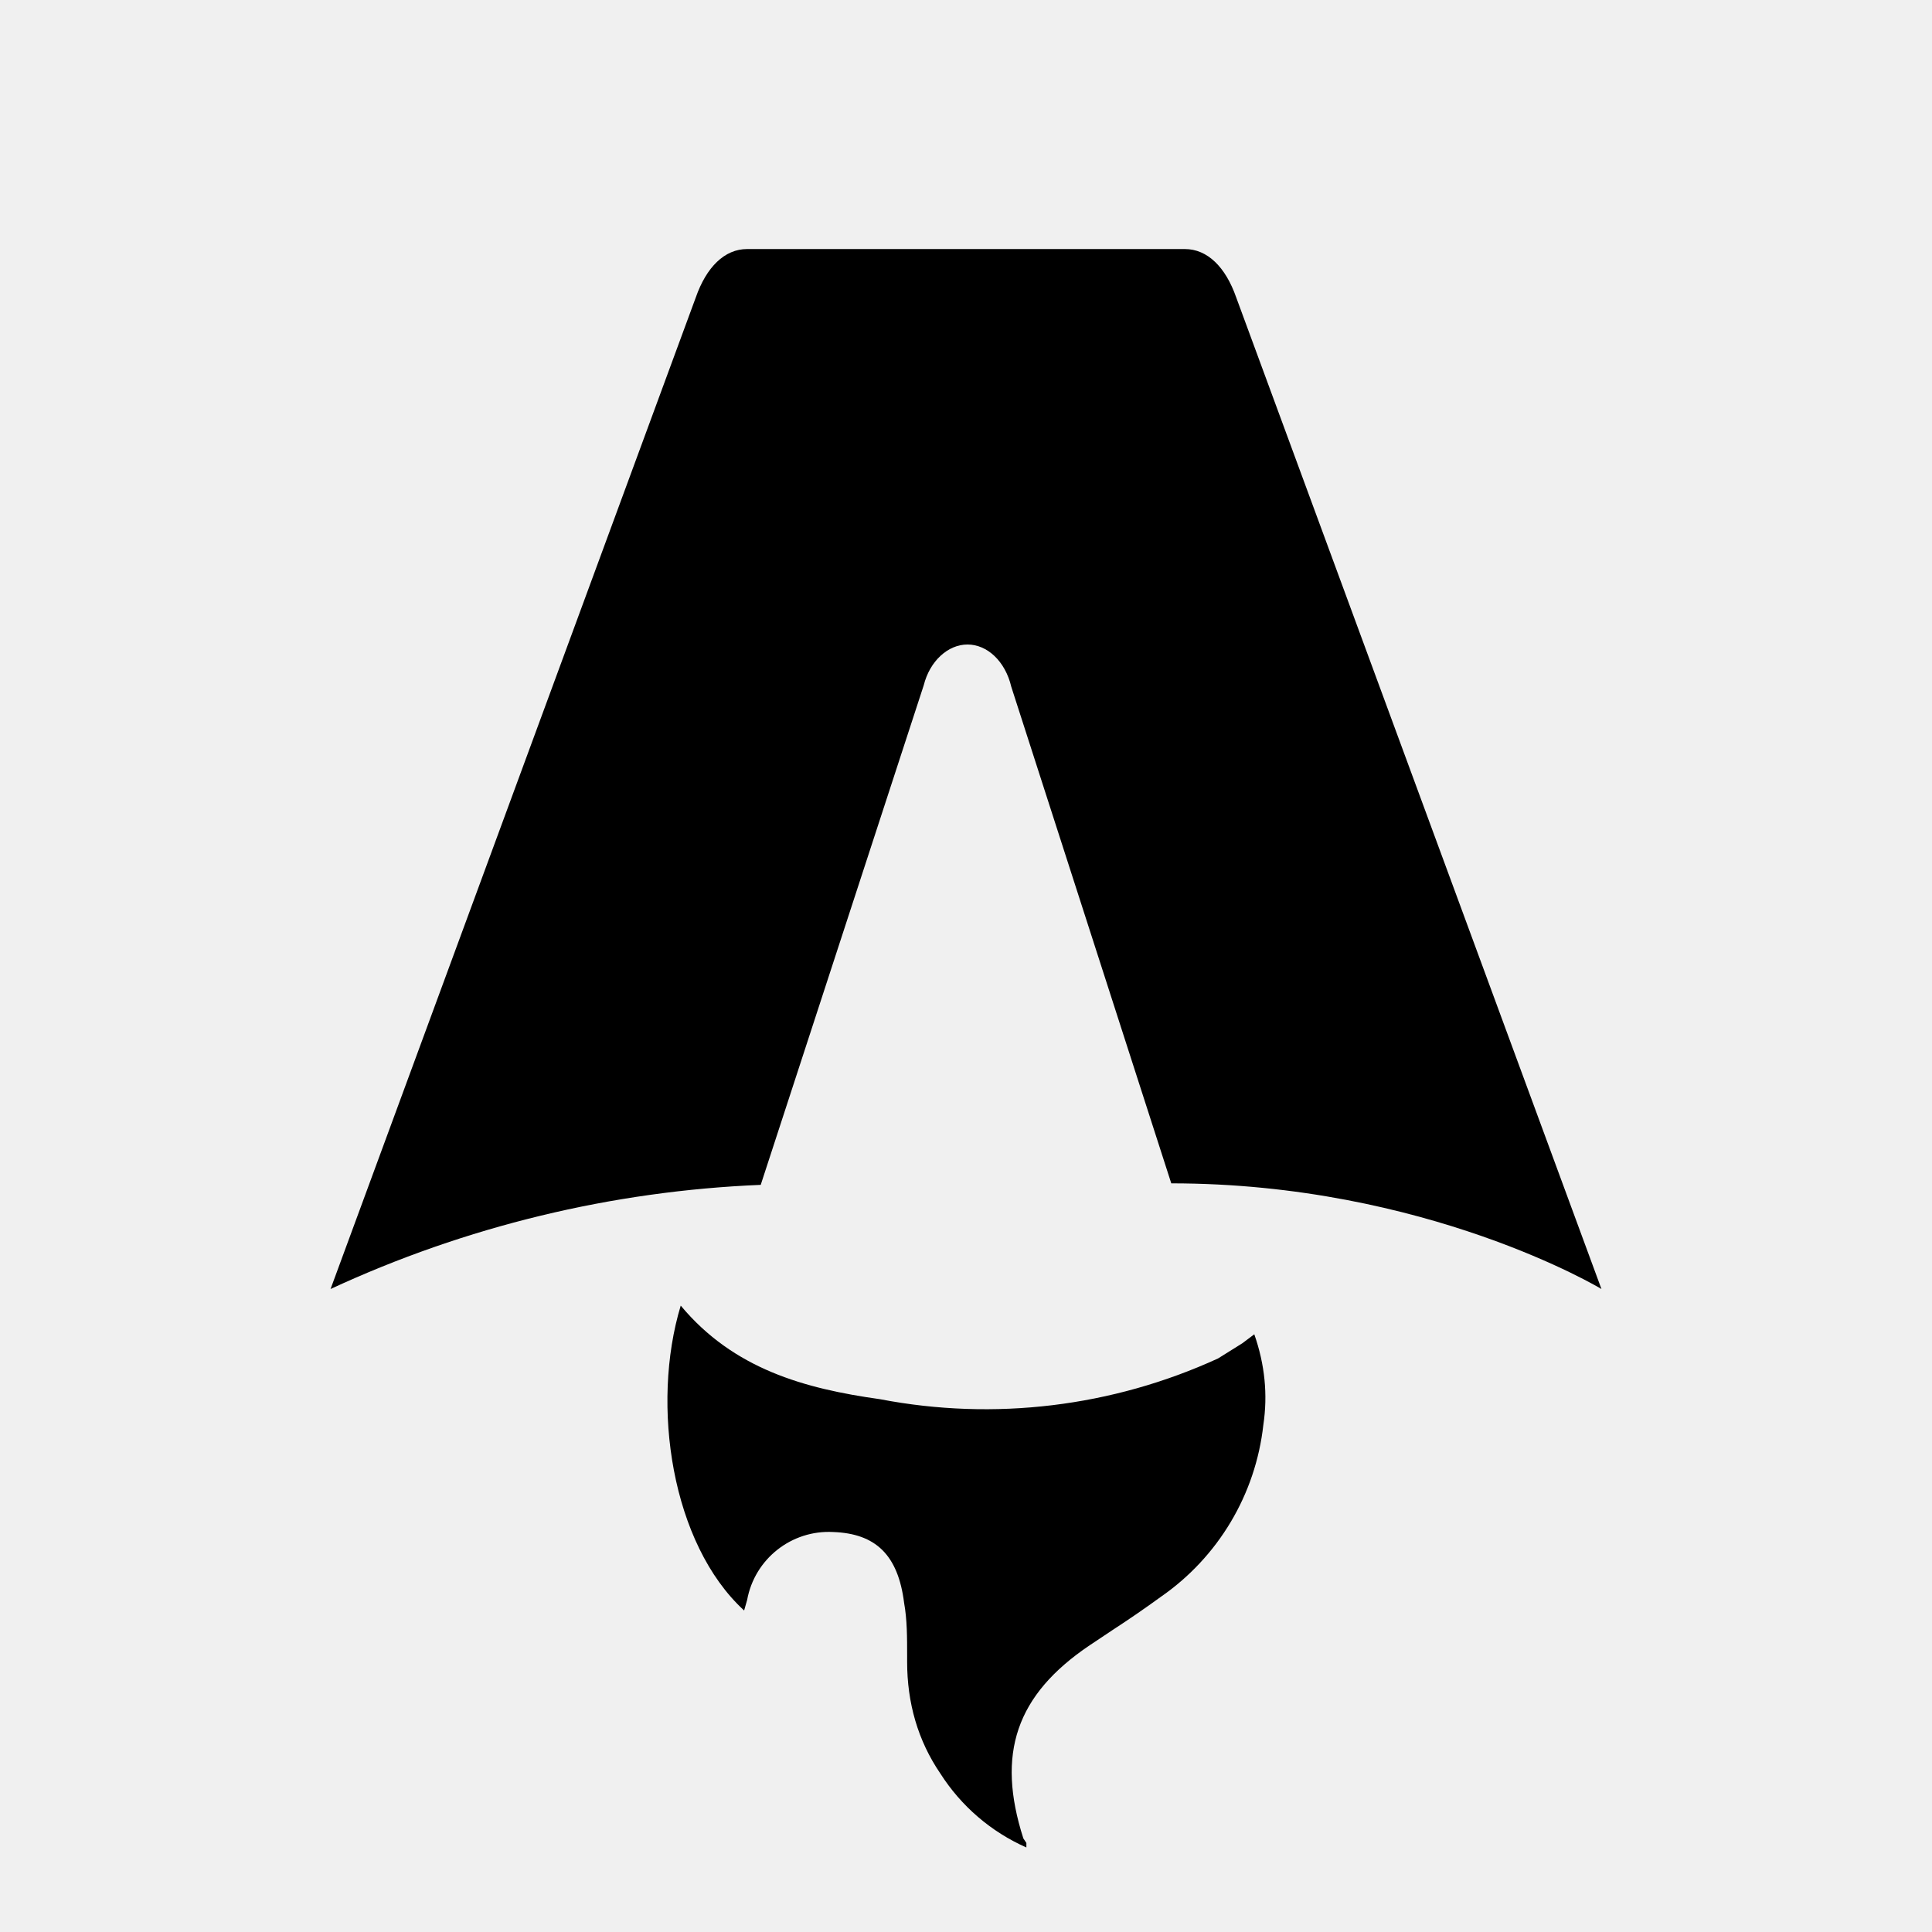
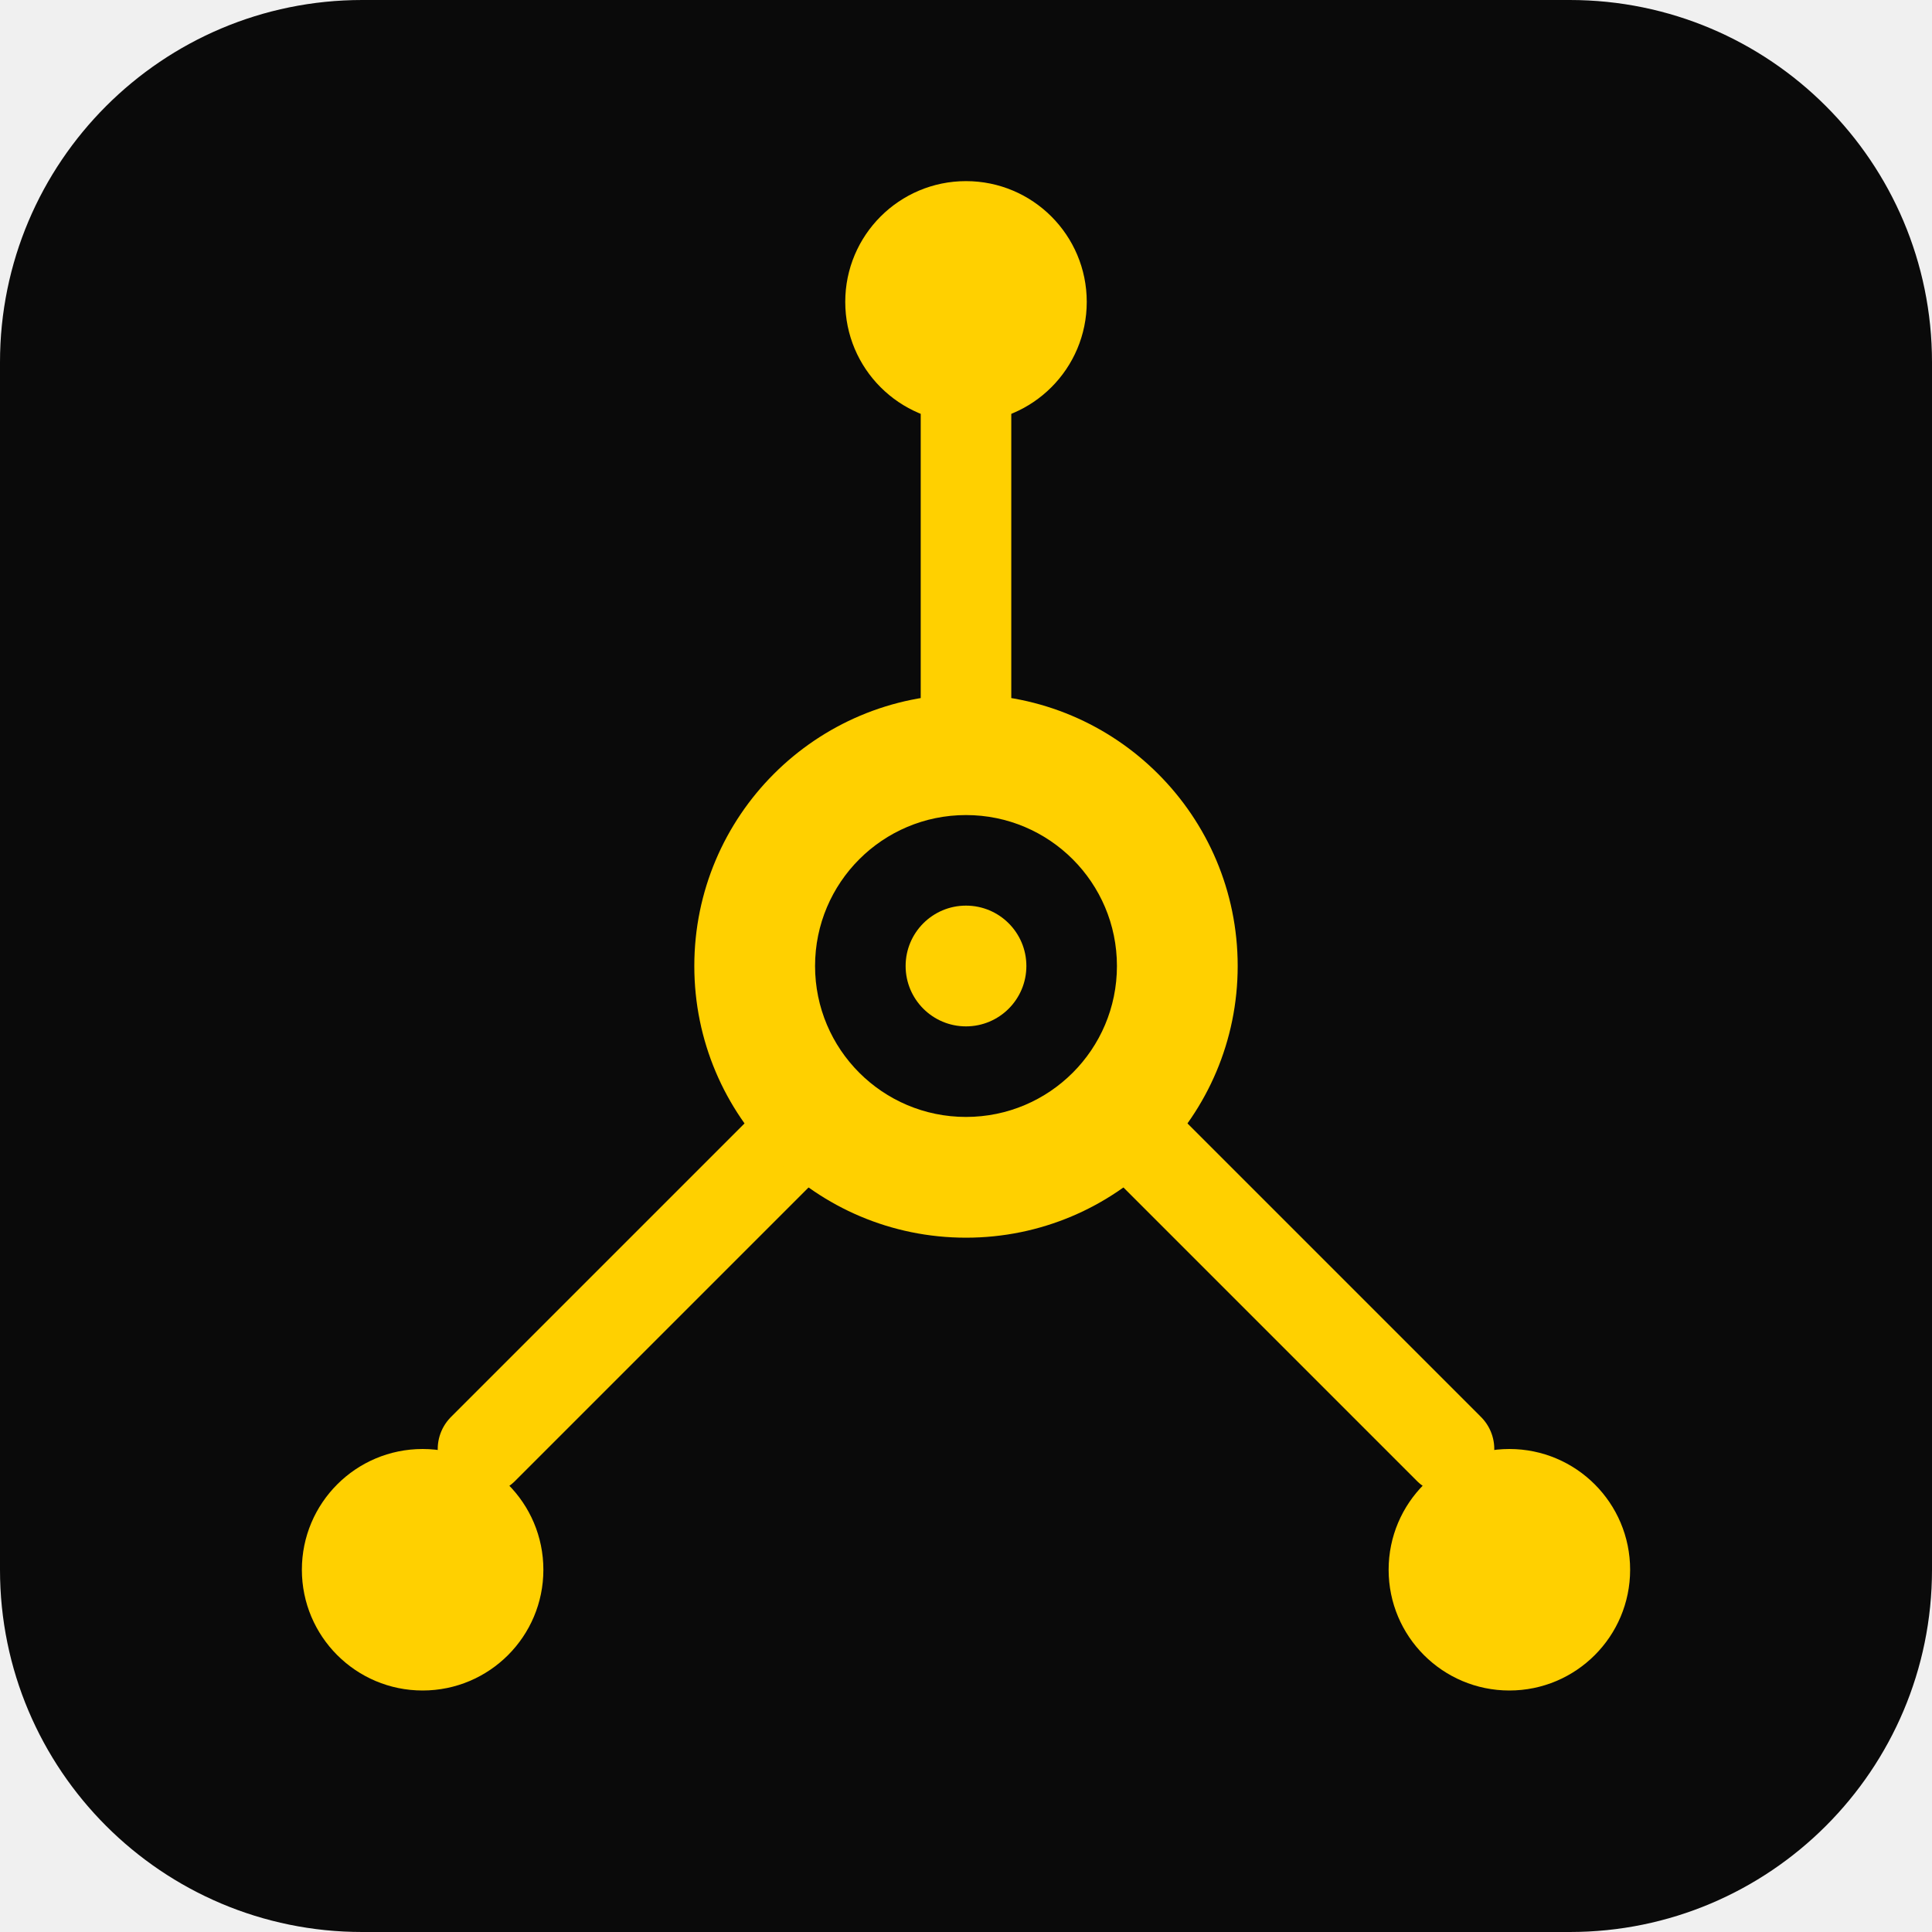
- <svg xmlns="http://www.w3.org/2000/svg" fill="none" viewBox="0 0 128 128">
-   <path d="M50.4 78.5a75.1 75.1 0 0 0-28.5 6.9l24.2-65.7c.7-2 1.9-3.2 3.4-3.2h29c1.5 0 2.7 1.2 3.4 3.2l24.2 65.7s-11.6-7-28.5-7L67 45.5c-.4-1.7-1.6-2.8-2.9-2.8-1.3 0-2.5 1.1-2.9 2.7L50.4 78.5Zm-1.1 28.2Zm-4.2-20.2c-2 6.6-.6 15.8 4.2 20.2a17.5 17.5 0 0 1 .2-.7 5.5 5.5 0 0 1 5.7-4.5c2.8.1 4.3 1.5 4.7 4.7.2 1.1.2 2.3.2 3.5v.4c0 2.7.7 5.2 2.2 7.4a13 13 0 0 0 5.7 4.9v-.3l-.2-.3c-1.8-5.6-.5-9.5 4.4-12.8l1.5-1a73 73 0 0 0 3.2-2.2 16 16 0 0 0 6.8-11.4c.3-2 .1-4-.6-6l-.8.6-1.6 1a37 37 0 0 1-22.4 2.7c-5-.7-9.7-2-13.2-6.2Z" />
-   <style>
-         path { fill: #000; }
-         @media (prefers-color-scheme: dark) {
-             path { fill: #FFF; }
-         }
-     </style>
+ <svg xmlns="http://www.w3.org/2000/svg" viewBox="0 0 32 32" width="32" height="32">
+   <rect width="32" height="32" fill="#0a0a0a" rx="6" />
+   <line x1="16" y1="16" x2="16" y2="6" stroke="#FFD000" stroke-width="1.5" stroke-linecap="round" />
+   <line x1="16" y1="16" x2="8" y2="24" stroke="#FFD000" stroke-width="1.5" stroke-linecap="round" />
+   <line x1="16" y1="16" x2="24" y2="24" stroke="#FFD000" stroke-width="1.5" stroke-linecap="round" />
+   <circle cx="16" cy="5" r="2" fill="#FFD000" />
+   <circle cx="7" cy="26" r="2" fill="#FFD000" />
+   <circle cx="25" cy="26" r="2" fill="#FFD000" />
+   <circle cx="16" cy="16" r="4.5" fill="#FFD000" />
+   <circle cx="16" cy="16" r="2.5" fill="#0a0a0a" />
+   <circle cx="16" cy="16" r="1" fill="#FFD000" />
</svg>
